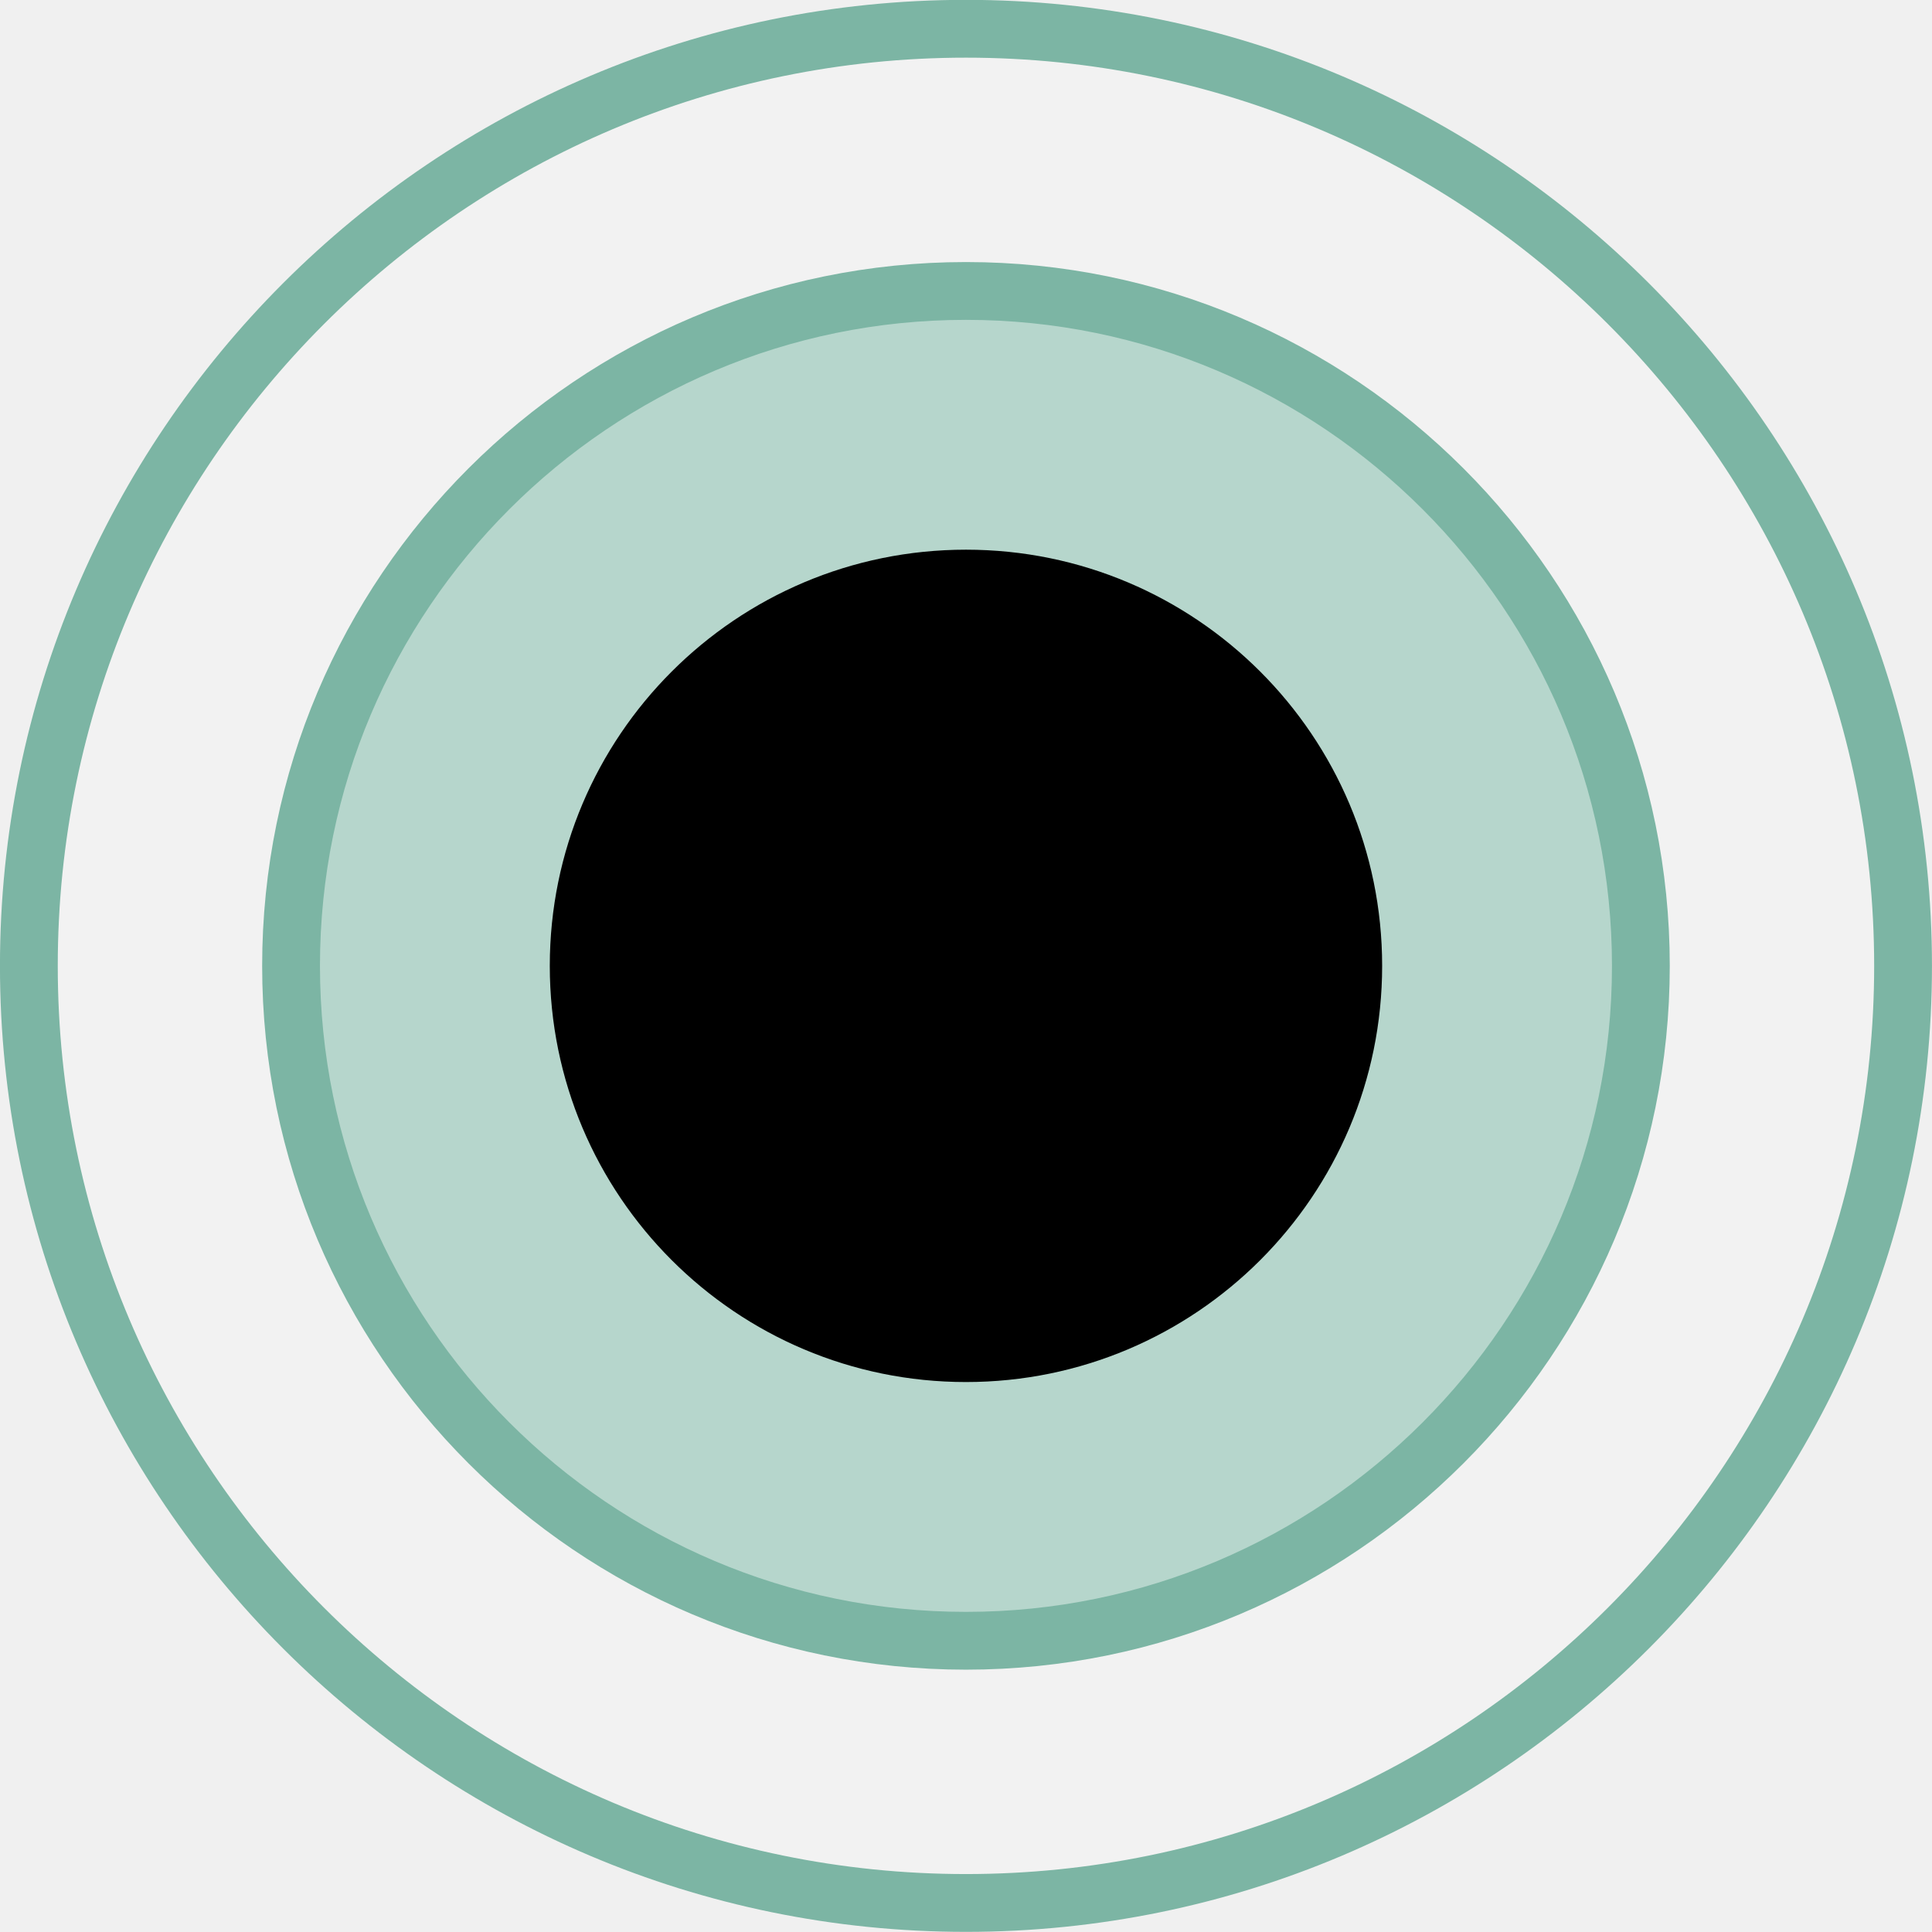
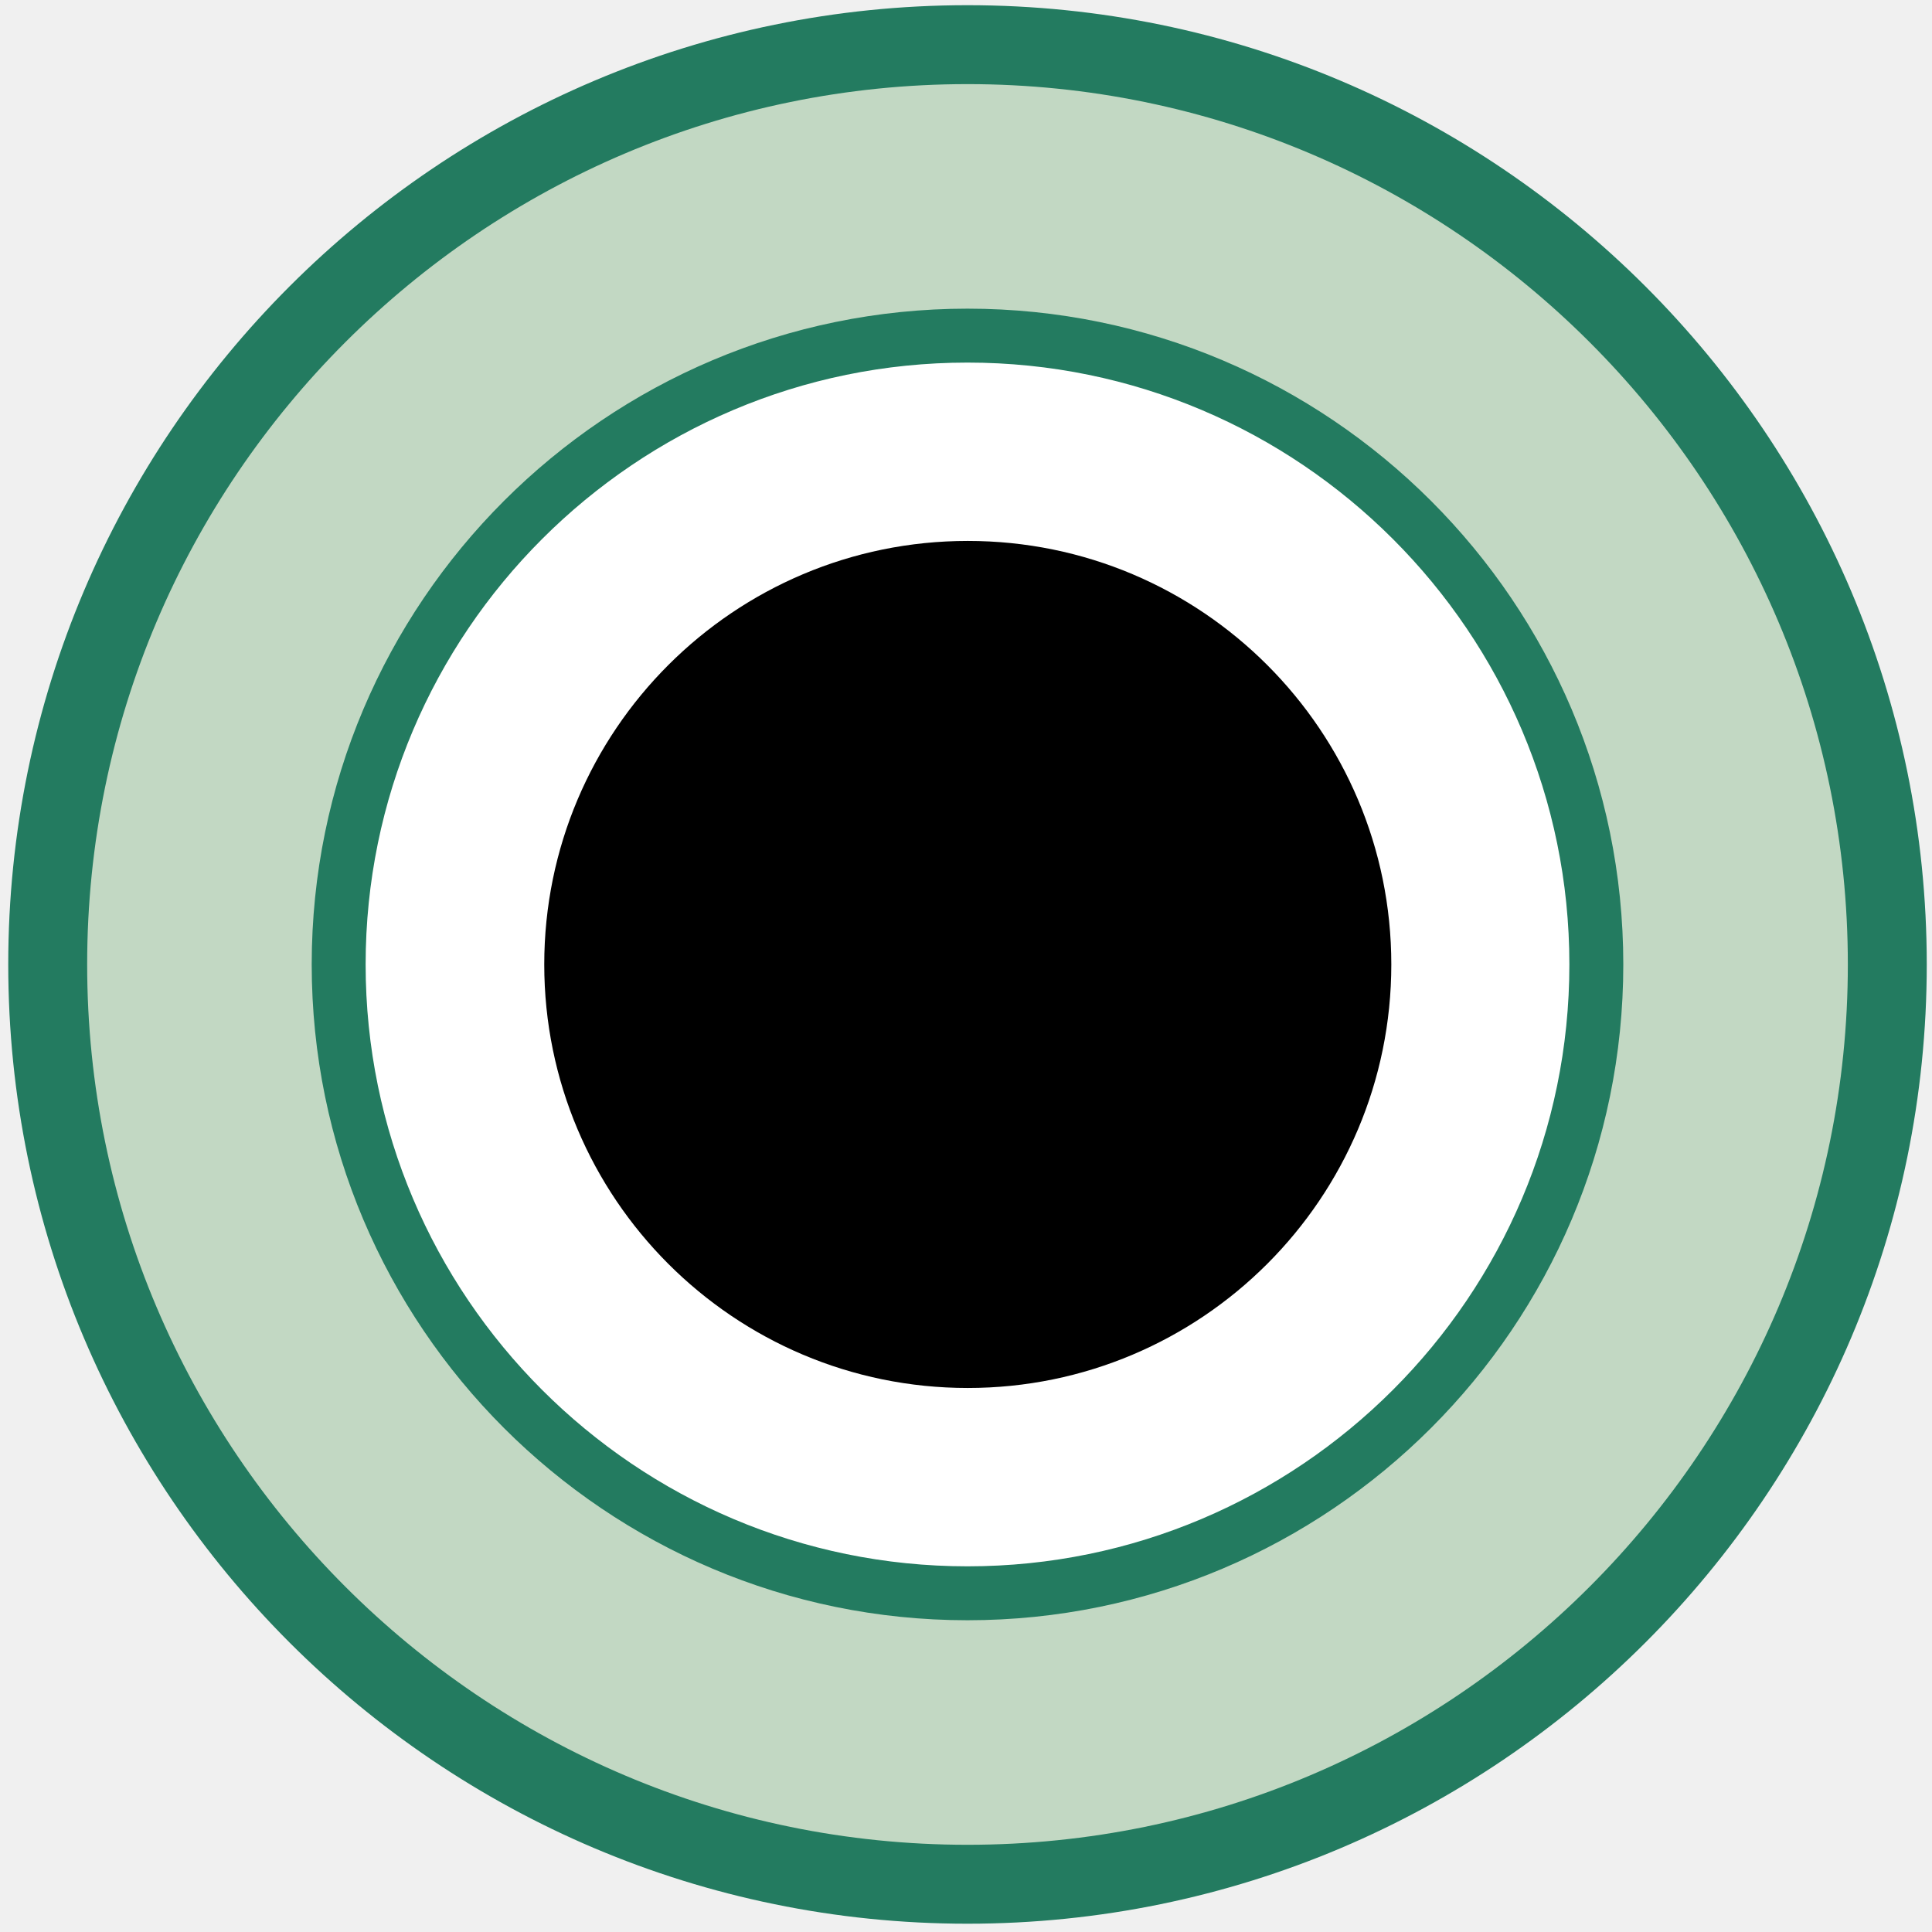
- <svg xmlns="http://www.w3.org/2000/svg" width="8.356mm" height="8.356mm" viewBox="0 0 8.356 8.356" version="1.1" id="svg15246">
+ <svg xmlns="http://www.w3.org/2000/svg" width="26" height="26" viewBox="0 0 6.879 6.879" version="1.1" id="svg15246">
  <defs id="defs15240">
    <clipPath id="clip89">
      <rect y="0" x="0" width="18" height="19" id="rect4864" />
    </clipPath>
    <clipPath id="clip90">
      <path d="m 0.898,0.129 h 16.25 v 17.883 h -16.25 z m 0,0" id="path4861" />
    </clipPath>
    <mask id="mask44">
      <g style="filter:url(#alpha)" id="g4858" transform="matrix(0.2645833,0,0,0.2645833,89.35879,128.5777)">
        <rect x="0" y="0" width="3052.87" height="3351.5" style="fill:#000000;fill-opacity:0.15;stroke:none" id="rect4856" />
      </g>
    </mask>
    <filter id="alpha" filterUnits="objectBoundingBox" x="0" y="0" width="1" height="1">
      <feColorMatrix type="matrix" in="SourceGraphic" values="0 0 0 0 1 0 0 0 0 1 0 0 0 0 1 0 0 0 1 0" id="feColorMatrix4149" />
    </filter>
    <clipPath id="clipPath17821">
      <rect y="0" x="0" width="18" height="19" id="rect17819" />
    </clipPath>
    <clipPath id="clipPath17825">
      <path d="m 0.898,0.129 h 16.25 v 17.883 h -16.25 z m 0,0" id="path17823" />
    </clipPath>
    <clipPath id="clip87">
      <rect y="0" x="0" width="24" height="26" id="rect4848" />
    </clipPath>
    <clipPath id="clip88">
      <path d="m 0.684,0.922 h 22.68 v 24.938 H 0.684 Z m 0,0" id="path4845" />
    </clipPath>
    <mask id="mask43">
      <g style="filter:url(#alpha)" id="g4842" transform="matrix(0.2645833,0,0,0.2645833,89.35879,128.5777)">
        <rect x="0" y="0" width="3052.87" height="3351.5" style="fill:#000000;fill-opacity:0.15;stroke:none" id="rect4840" />
      </g>
    </mask>
    <filter id="filter17836" filterUnits="objectBoundingBox" x="0" y="0" width="1" height="1">
      <feColorMatrix type="matrix" in="SourceGraphic" values="0 0 0 0 1 0 0 0 0 1 0 0 0 0 1 0 0 0 1 0" id="feColorMatrix17834" />
    </filter>
    <clipPath id="clipPath17840">
      <rect y="0" x="0" width="24" height="26" id="rect17838" />
    </clipPath>
    <clipPath id="clipPath17844">
      <path d="m 0.684,0.922 h 22.68 v 24.938 H 0.684 Z m 0,0" id="path17842" />
    </clipPath>
  </defs>
-   <g id="layer1" transform="translate(-88.61115,-119.1986)">
-     <path id="path7255" d="m 92.789,127.429 c -2.235,0 -4.053,-1.818 -4.053,-4.053 0,-2.235 1.818,-4.053 4.053,-4.053 2.235,0 4.053,1.818 4.053,4.053 0,2.235 -1.818,4.053 -4.053,4.053" style="fill:#f2f2f2;fill-opacity:1;fill-rule:nonzero;stroke:#7cb5a4;stroke-width:0.25;stroke-miterlimit:4;stroke-dasharray:none;stroke-opacity:1" />
-     <path id="path7261" d="m 92.789,126.295 c -1.61,0 -2.919,-1.309 -2.919,-2.919 0,-1.61 1.309,-2.919 2.919,-2.919 1.61,0 2.919,1.309 2.919,2.919 0,1.61 -1.309,2.919 -2.919,2.919" style="fill:#b6d6cc;fill-opacity:1;fill-rule:nonzero;stroke:#7cb5a4;stroke-width:0.25;stroke-miterlimit:4;stroke-dasharray:none;stroke-opacity:1" />
-     <path id="path7265" d="m 94.589,123.376 c 0,0.994 -0.806,1.8 -1.8,1.8 -0.994,0 -1.8,-0.806 -1.8,-1.8 0,-0.994 0.806,-1.8 1.8,-1.8 0.994,0 1.8,0.806 1.8,1.8" style="fill:#000000;fill-opacity:1;fill-rule:nonzero;stroke:none;stroke-width:0.353" />
+   <g id="layer1" transform="translate(-88.61115,-120.675)">
+     <path id="path7261" d="m 92.056,127.384 c -1.806,0 -3.275,-1.469 -3.275,-3.275 0,-1.806 1.469,-3.275 3.275,-3.275 1.806,0 3.275,1.469 3.275,3.275 0,1.806 -1.469,3.275 -3.275,3.275" style="fill:#c2d8c3;fill-opacity:1;fill-rule:nonzero;stroke:#237b60;stroke-width:0.281;stroke-miterlimit:4;stroke-dasharray:none;stroke-opacity:1" />
+     <path id="path7261-6" d="m 92.056,126.348 c -1.235,0 -2.239,-1.004 -2.239,-2.239 0,-1.235 1.004,-2.239 2.239,-2.239 1.235,0 2.239,1.004 2.239,2.239 0,1.235 -1.004,2.239 -2.239,2.239" style="fill:#ffffff;fill-opacity:1;fill-rule:nonzero;stroke:#237b60;stroke-width:0.192;stroke-miterlimit:4;stroke-dasharray:none;stroke-opacity:1" />
+     <path id="path7265" d="m 93.565,124.109 c 0,0.833 -0.676,1.508 -1.508,1.508 -0.833,0 -1.508,-0.676 -1.508,-1.508 0,-0.833 0.676,-1.508 1.508,-1.508 0.833,0 1.508,0.676 1.508,1.508" style="fill:#000000;fill-opacity:1;fill-rule:nonzero;stroke:none;stroke-width:0.296" />
  </g>
</svg>
